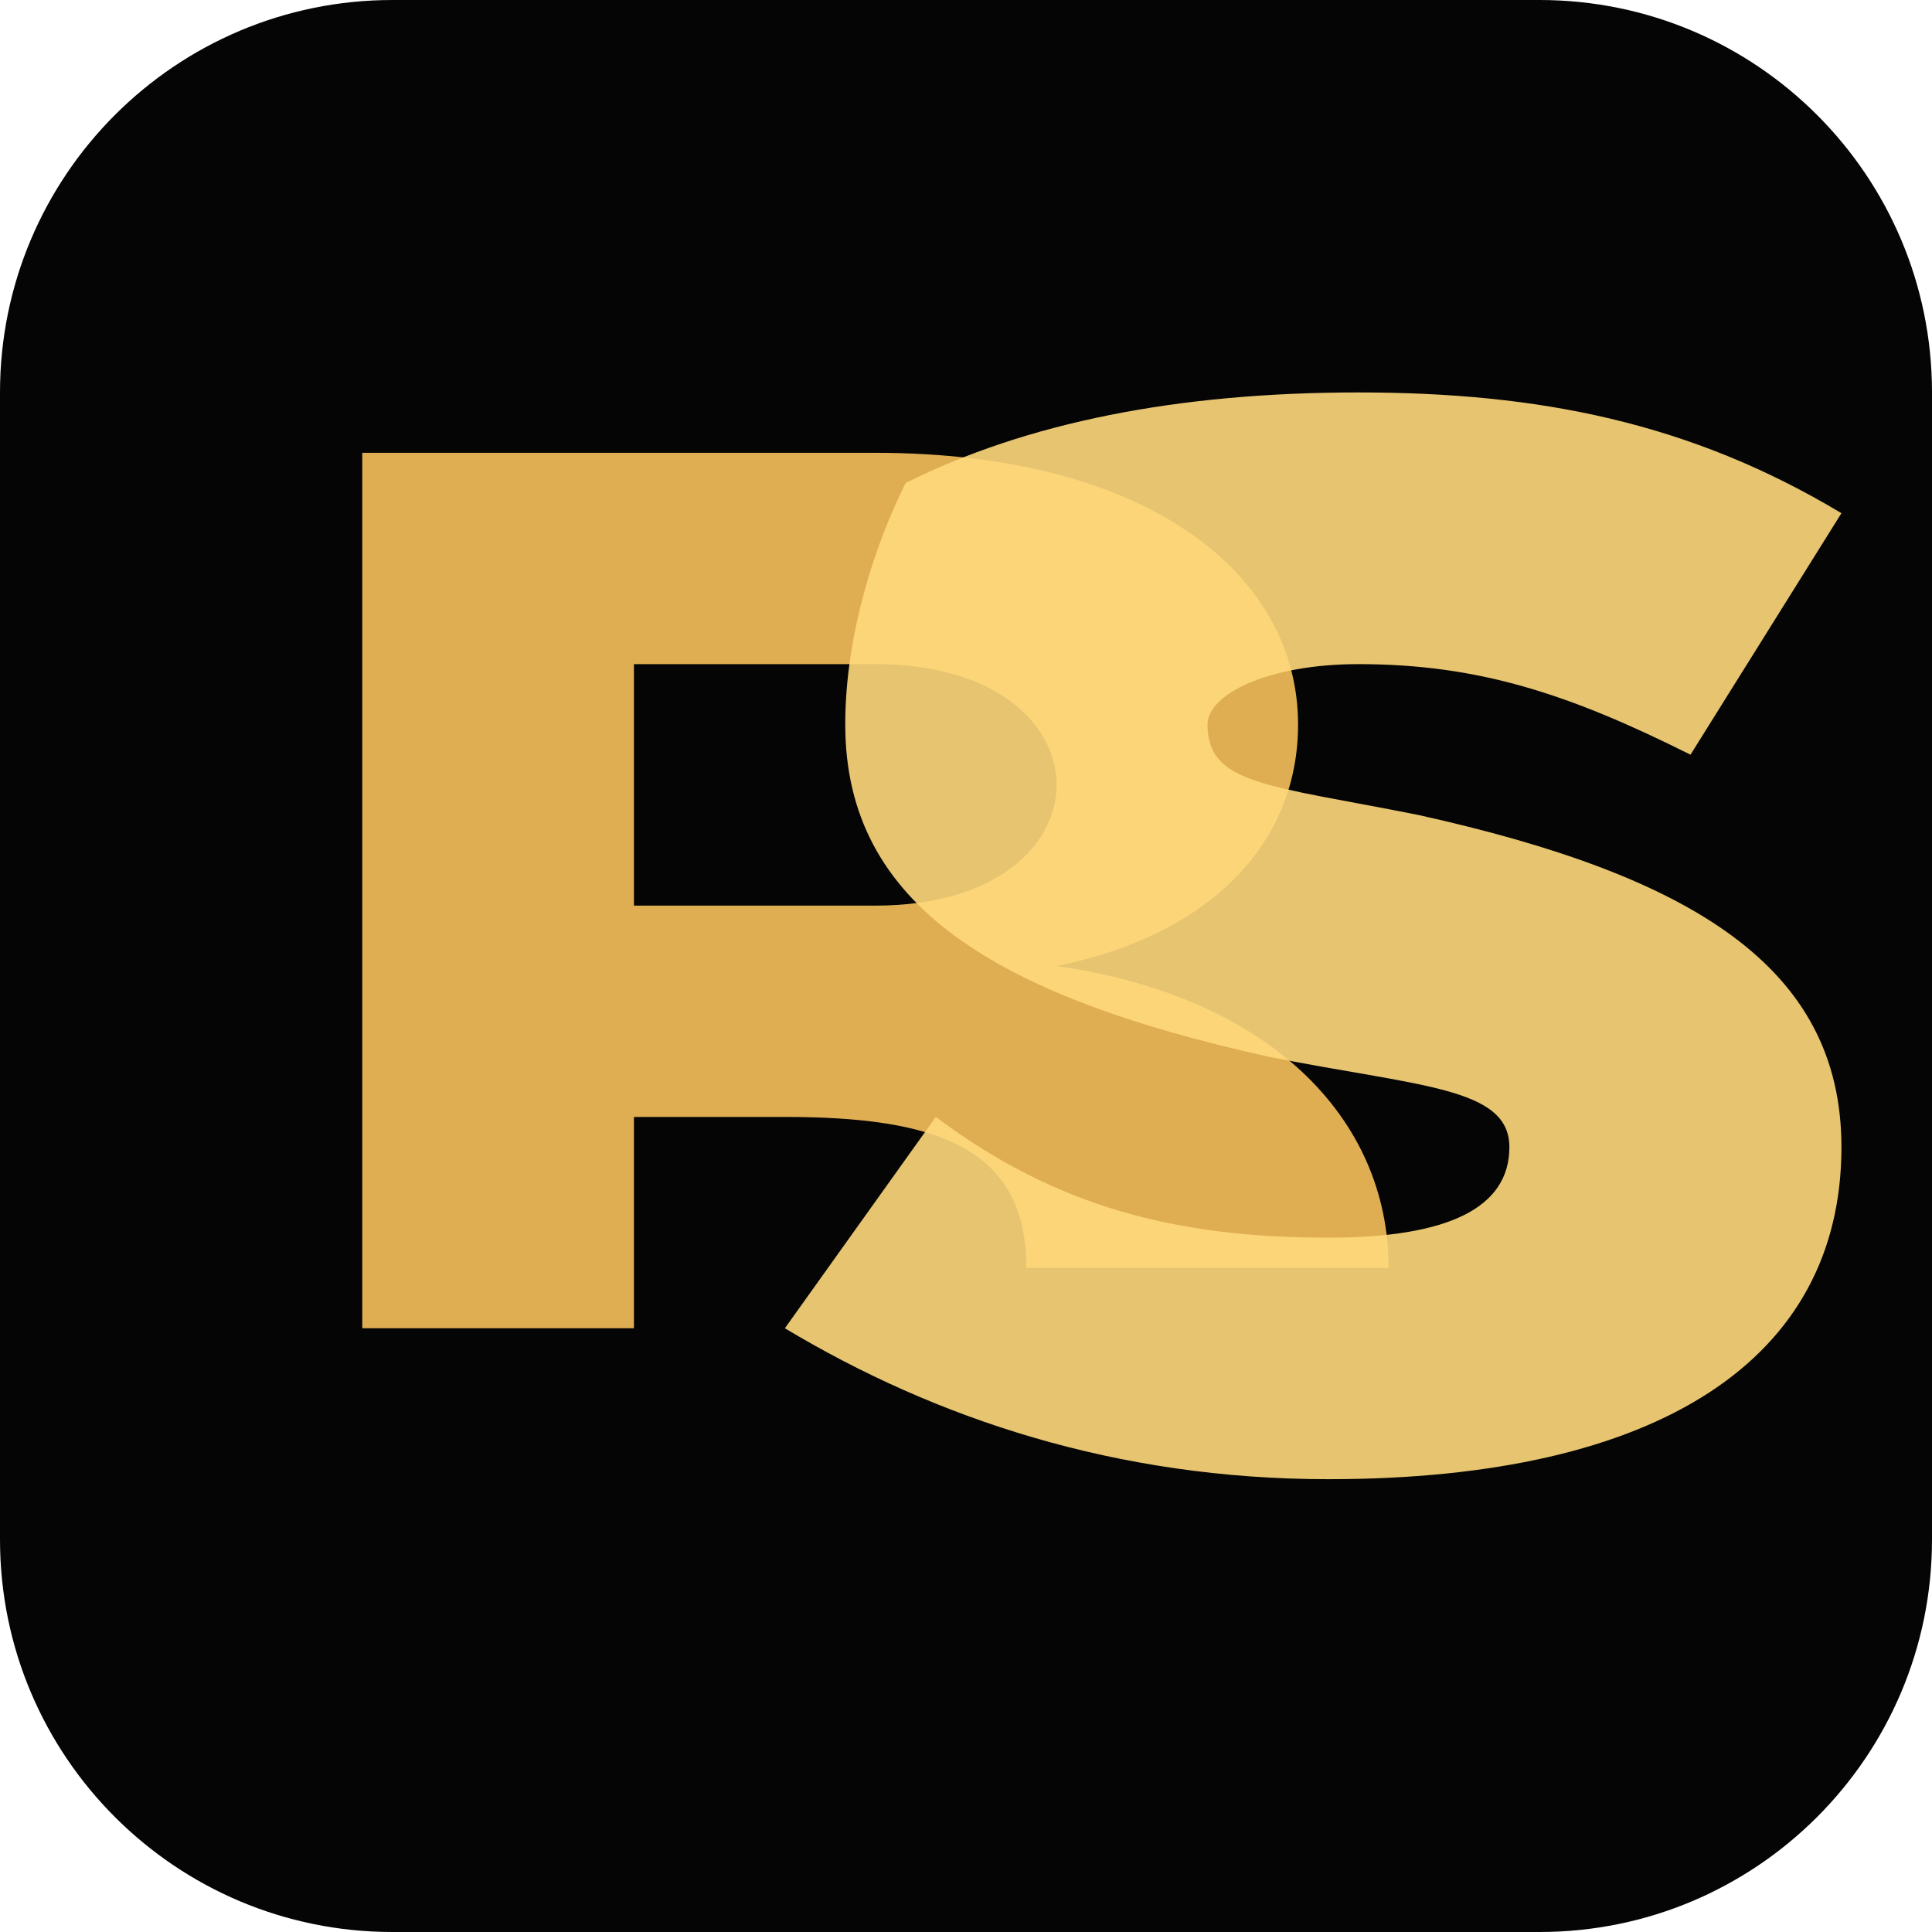
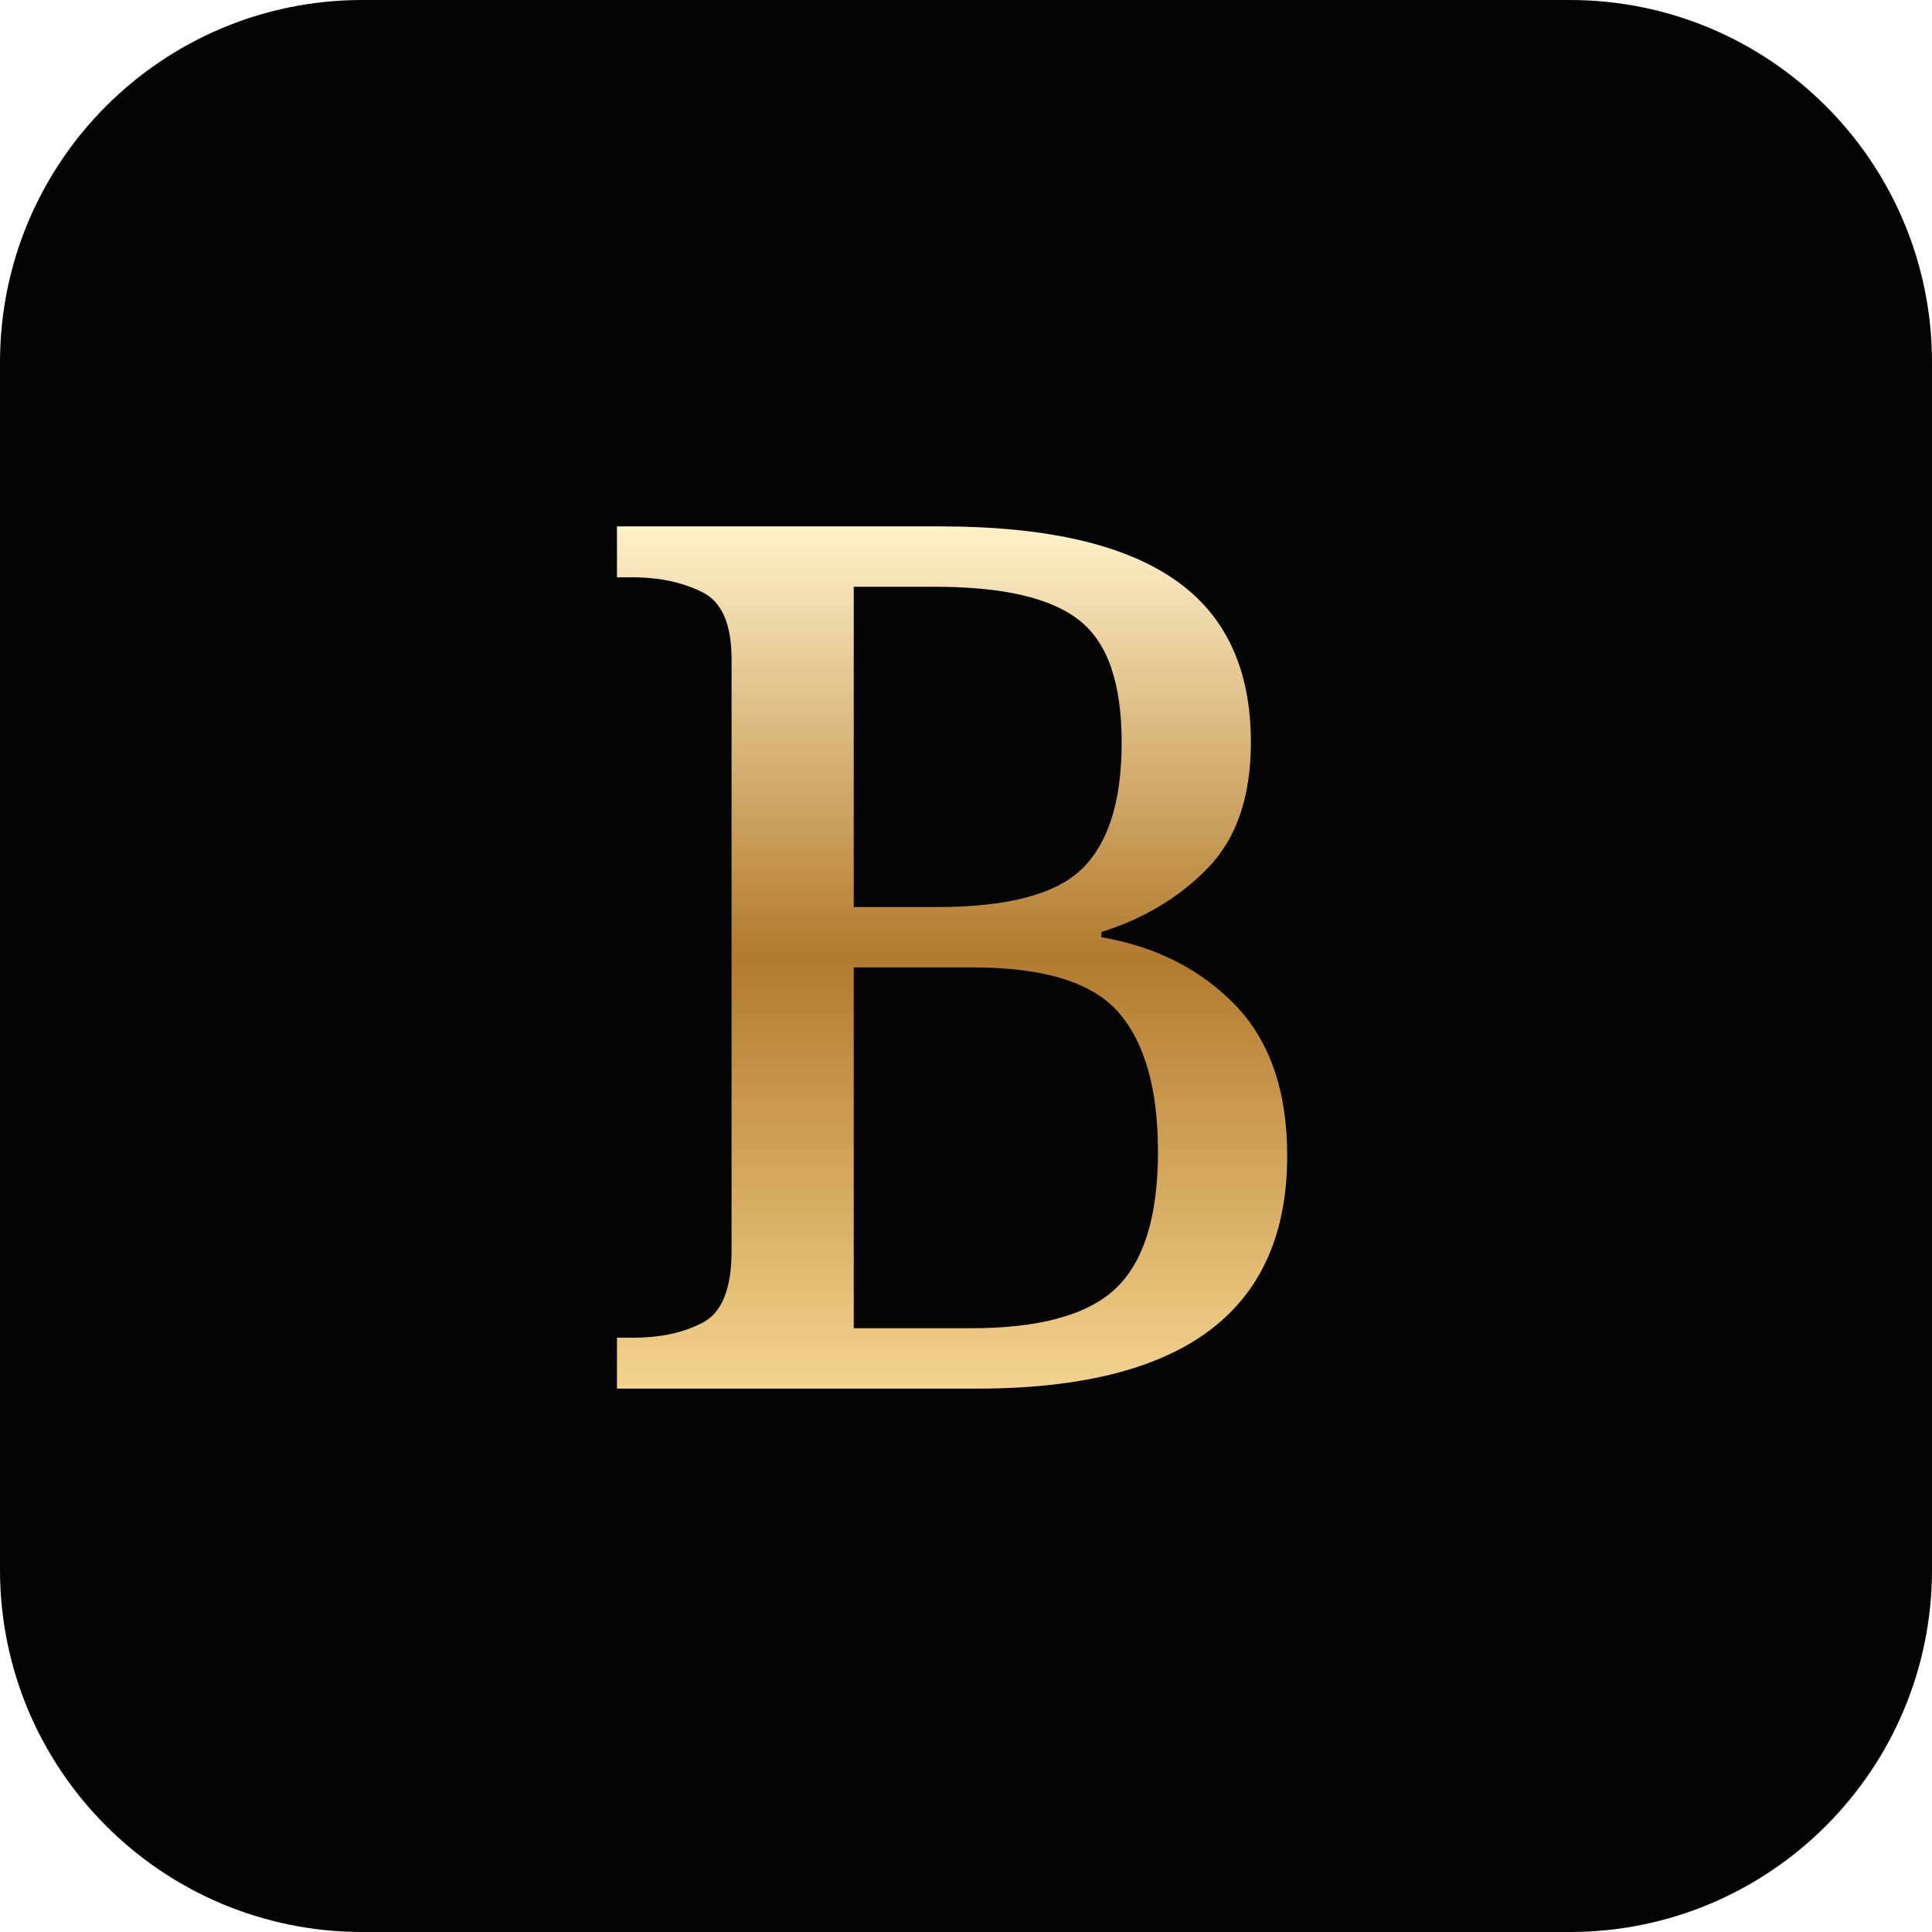
<svg xmlns="http://www.w3.org/2000/svg" viewBox="0 0 64 64">
-   <rect width="64" height="64" rx="13" fill="#050505" />
-   <path d="M12 15h17c9 0 14 4 14 9 0 4-3 7-8 8 7 1 11 5 11 10H34c0-4-3-5-8-5h-5v7h-9V15zm9 7v8h8c4 0 6-2 6-4s-2-4-6-4h-8z" fill="#e0ae52" />
-   <path d="M30 16c4-2 9-3 15-3 6 0 11 1 16 4l-5 8c-4-2-7-3-11-3-3 0-5 1-5 2 0 2 2 2 7 3 9 2 14 5 14 11 0 7-6 11-17 11-7 0-13-2-18-5l5-7c4 3 8 4 13 4 4 0 6-1 6-3 0-2-3-2-8-3-9-2-14-5-14-11 0-3 1-6 2-8z" fill="#ffd97c" opacity=".9" />
+   <defs>
+     <linearGradient id="g" x1="0" y1="0" x2="0" y2="1">
+       <stop offset="0" stop-color="#fff1c9" />
+       <stop offset=".5" stop-color="#b27a2c" />
+       <stop offset="1" stop-color="#f3d38e" />
+     </linearGradient>
+   </defs>
+   <rect width="64" height="64" rx="12" fill="#040404" />
+   <text x="32" y="46" text-anchor="middle" font-family="Didot,'Bodoni 72','Bodoni MT',serif" font-size="40" fill="url(#g)">B</text>
</svg>
